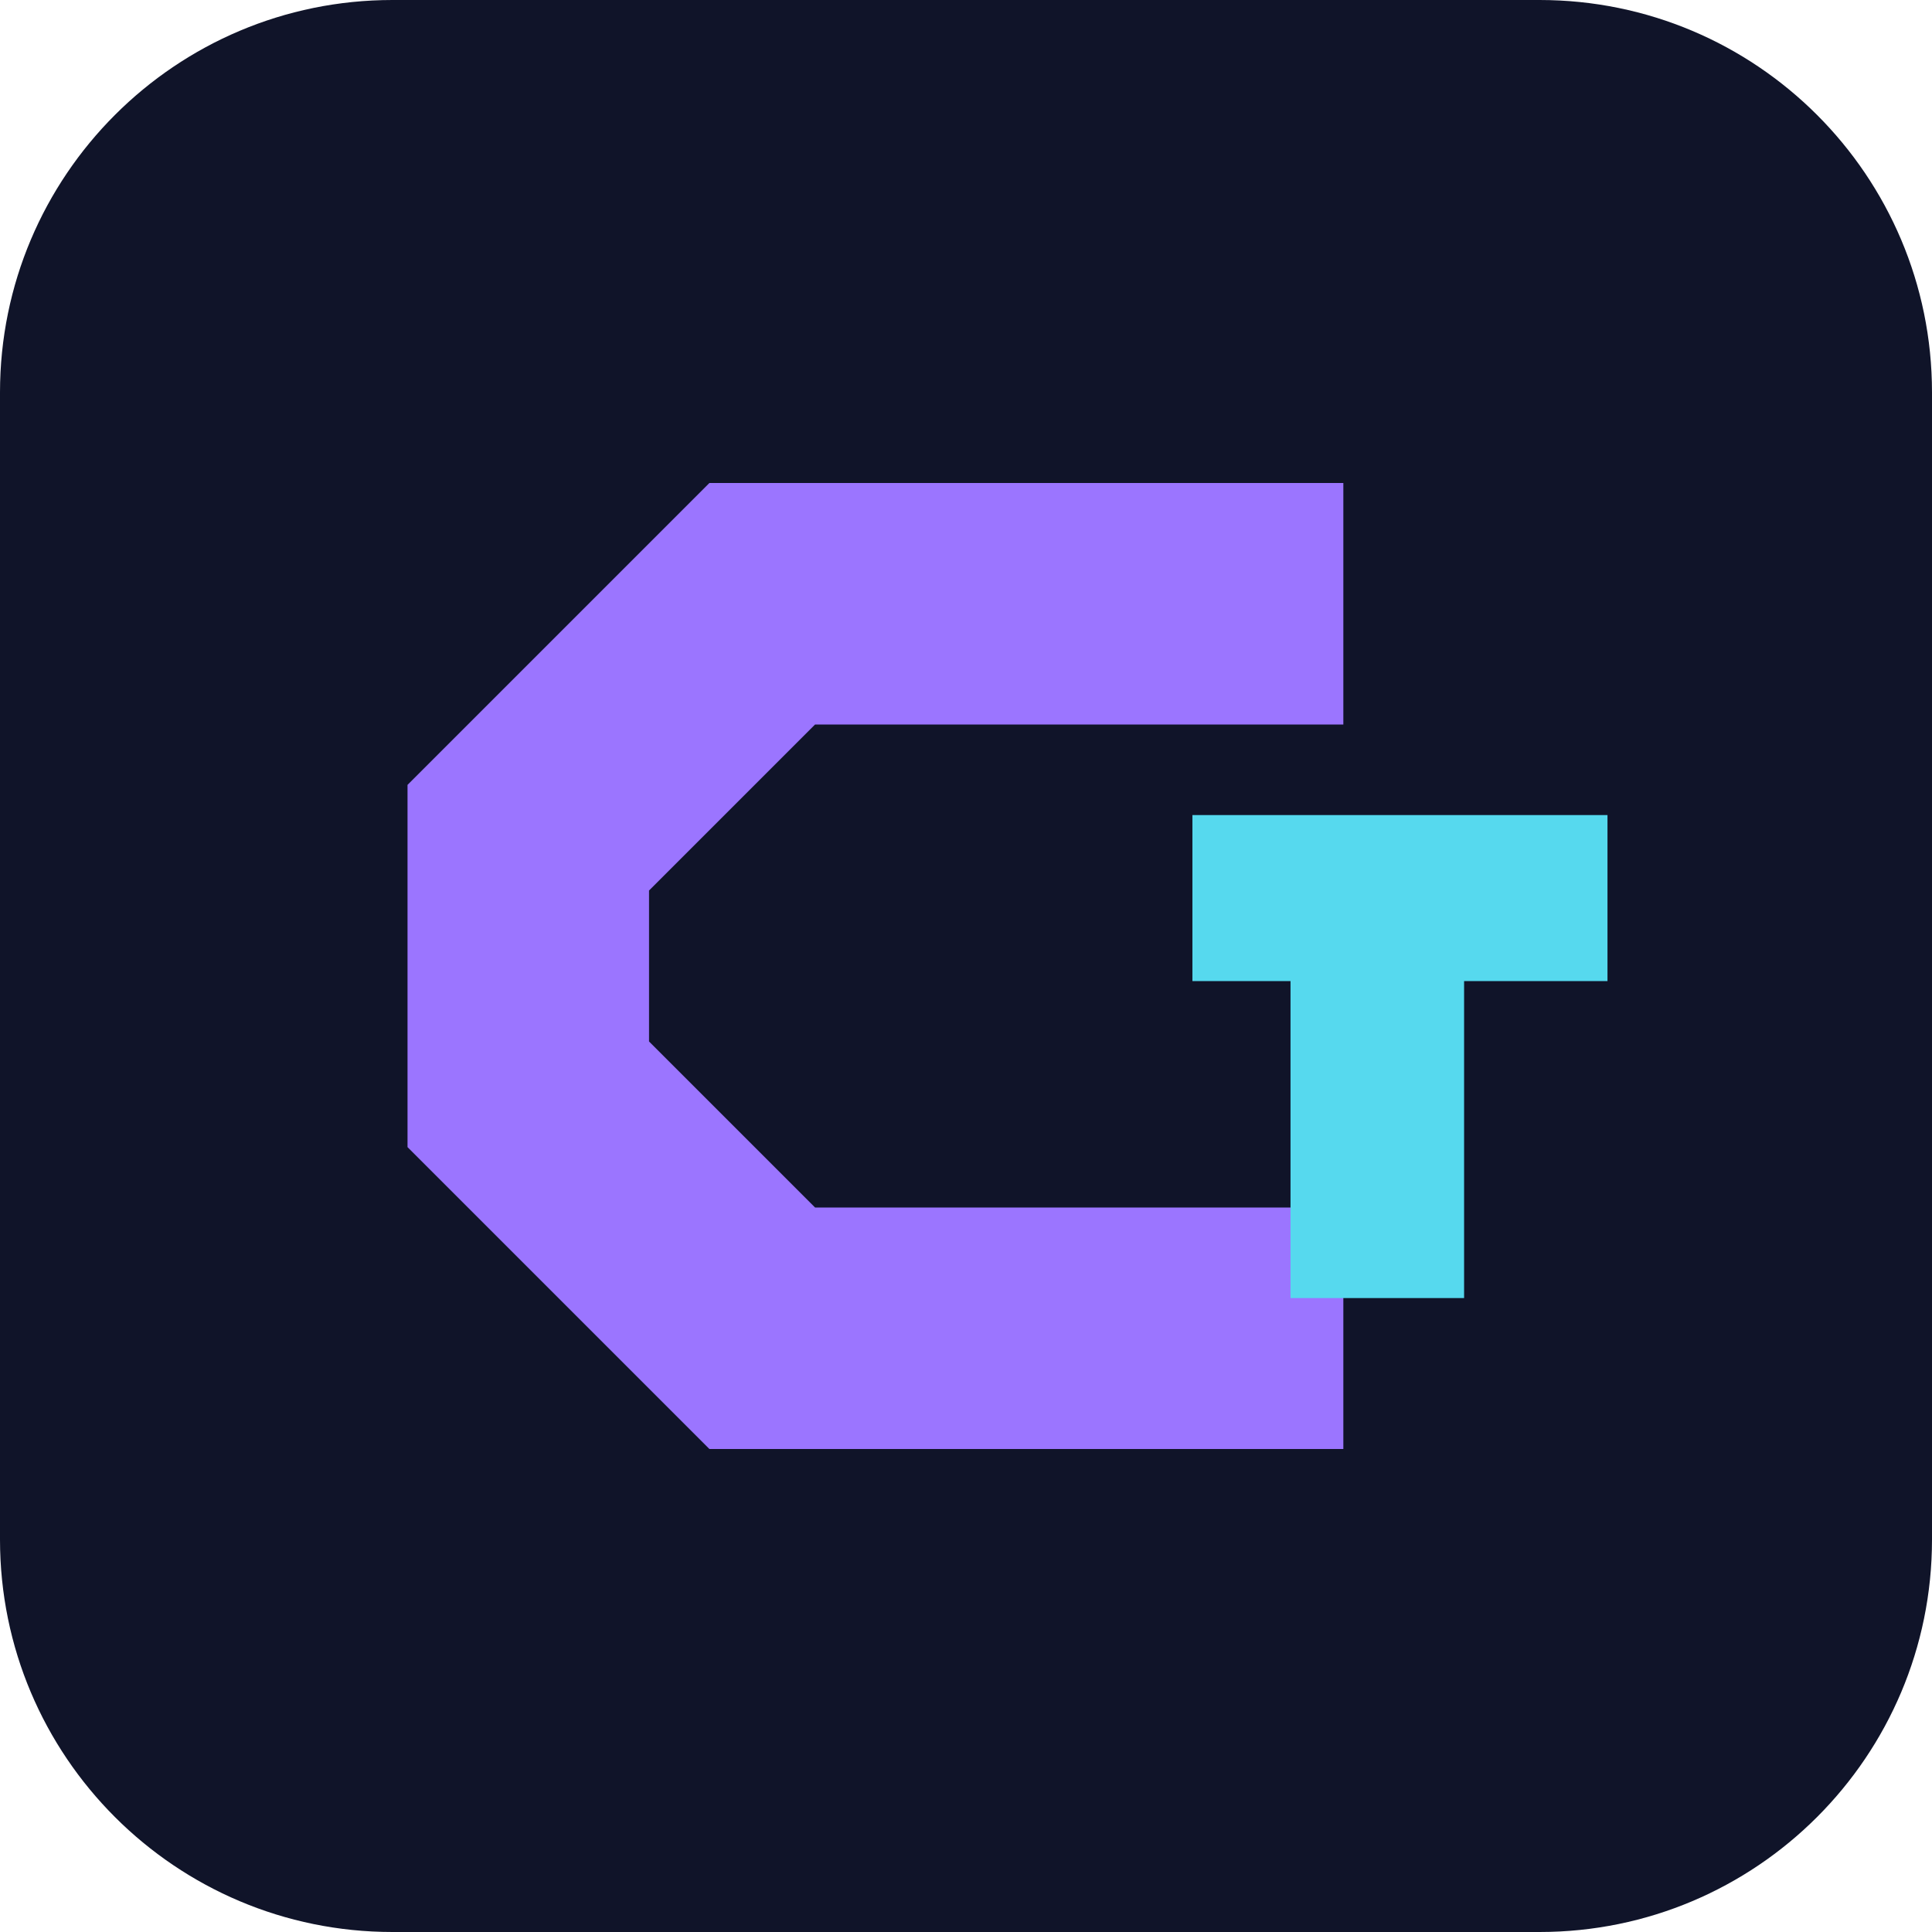
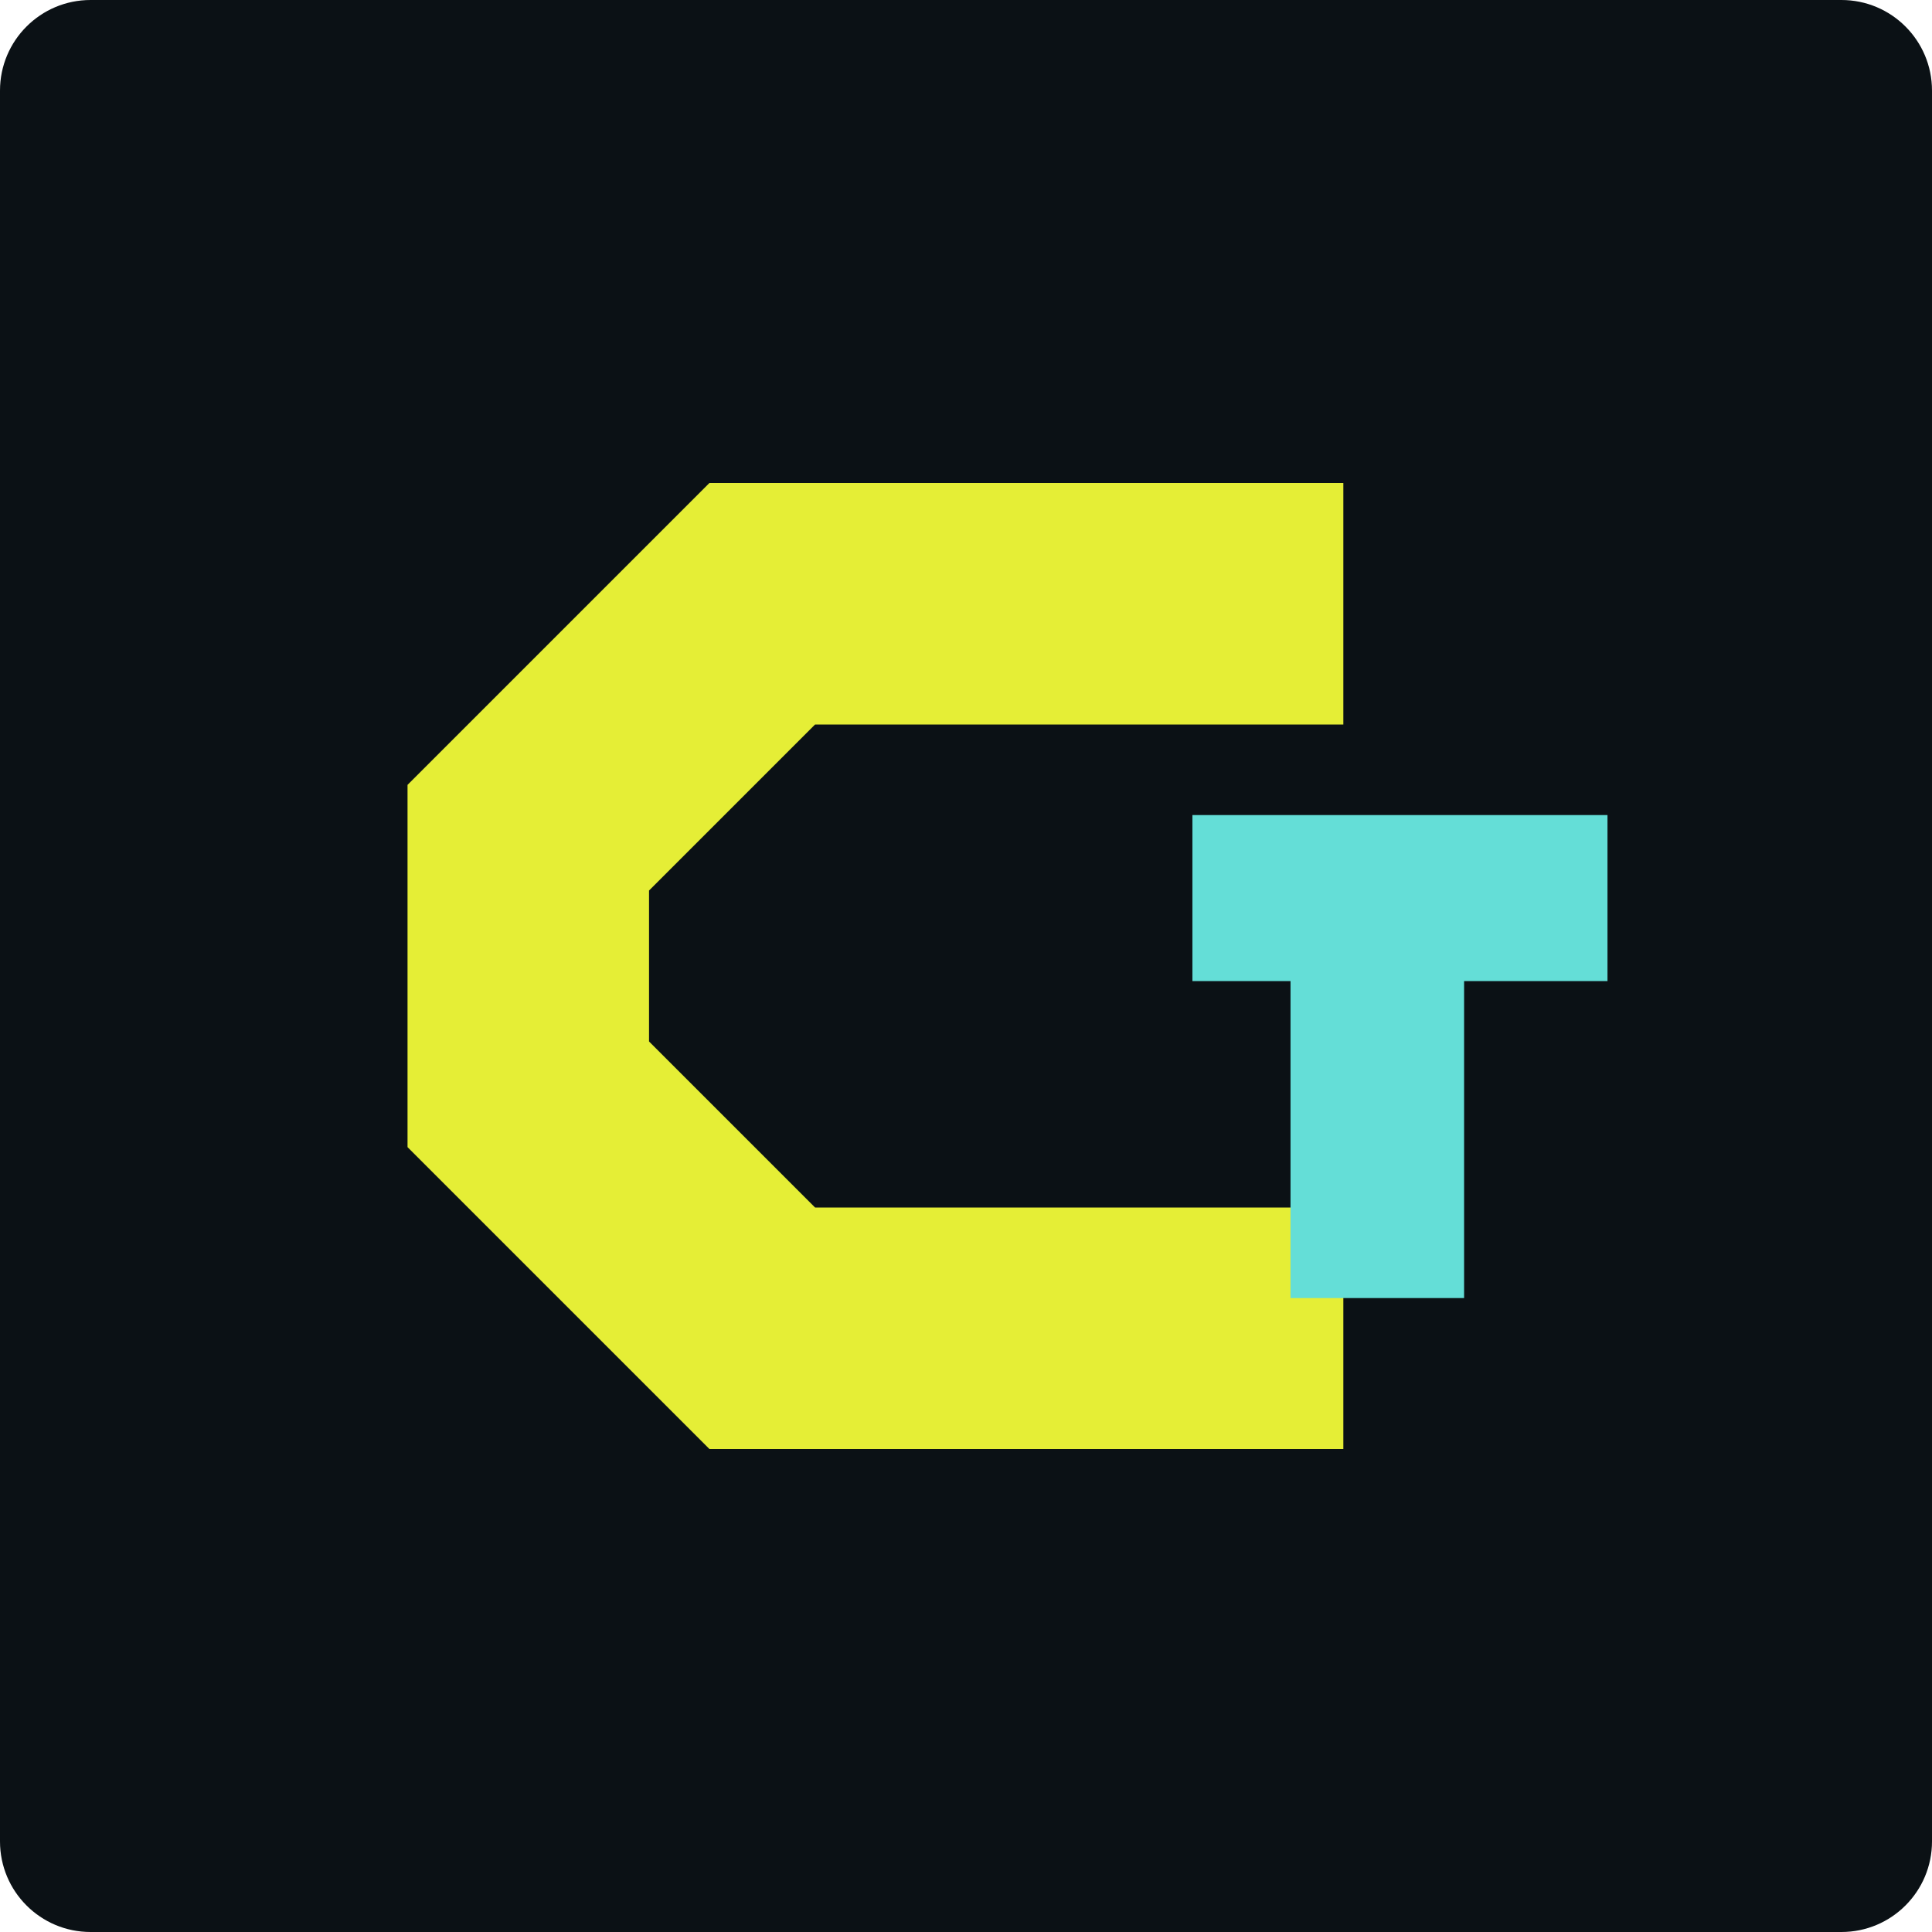
<svg xmlns="http://www.w3.org/2000/svg" width="256" height="256" viewBox="0 0 256 256">
-   <rect width="256" height="256" rx="52" fill="#101429" />
-   <path d="M178 64H94L54 104v48l40 40h84v-32h-70l-22-22v-20l22-22h70z" fill="#9b75ff" />
-   <path d="M158 108h55v22h-19v42h-23v-42h-13z" fill="#56d9ee" />
+   <rect width="256" height="256" rx="12" fill="#0b1115" />
+   <path d="M178 64H94L54 104v48l40 40h84v-32h-70l-22-22v-20l22-22h70z" fill="#e5ee36" />
+   <path d="M158 108h55v22h-19v42h-23v-42h-13z" fill="#64ded7" />
</svg>
